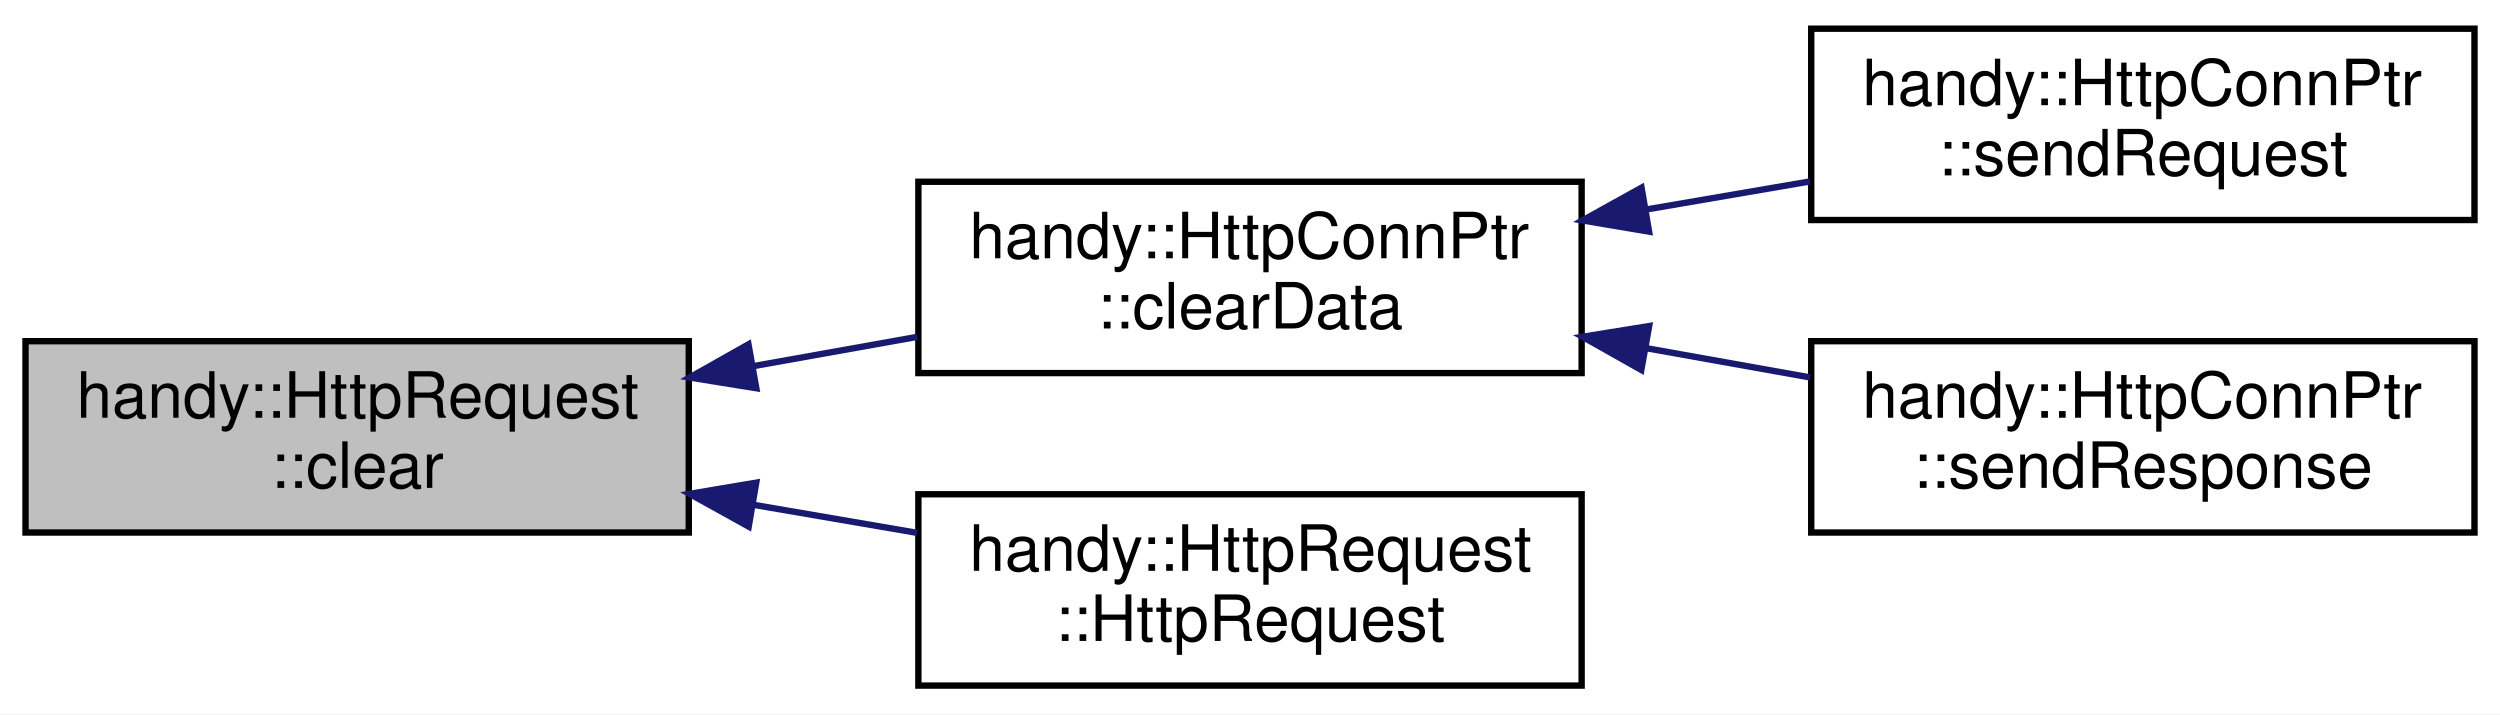
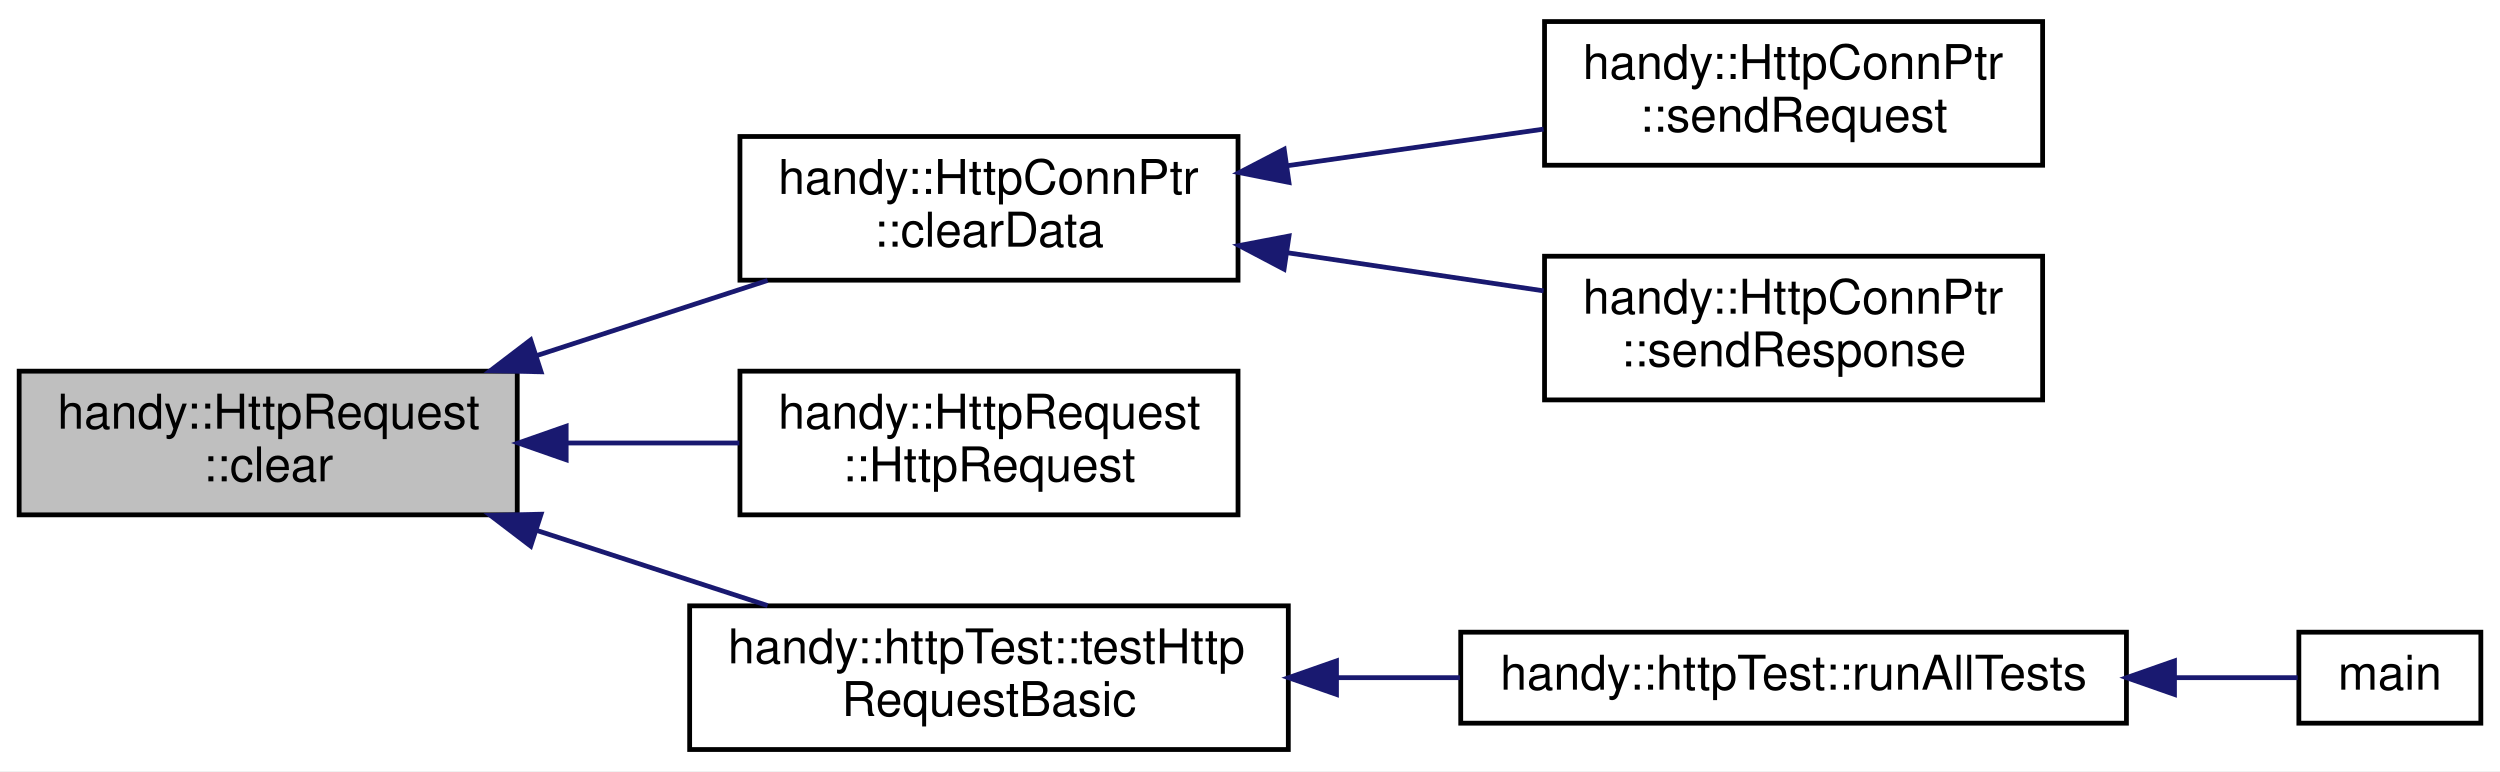
- <svg xmlns="http://www.w3.org/2000/svg" xmlns:xlink="http://www.w3.org/1999/xlink" width="392pt" height="112pt" viewBox="0.00 0.00 392.00 112.00">
-   <g id="graph0" class="graph" transform="scale(1 1) rotate(0) translate(4 108)">
-     <polygon fill="#ffffff" stroke="transparent" points="-4,4 -4,-108 388,-108 388,4 -4,4" />
+ <svg xmlns="http://www.w3.org/2000/svg" xmlns:xlink="http://www.w3.org/1999/xlink" width="522pt" height="161pt" viewBox="0.00 0.00 522.00 161.00">
+   <g id="graph0" class="graph" transform="scale(1 1) rotate(0) translate(4 157)">
+     <polygon fill="#ffffff" stroke="transparent" points="-4,4 -4,-157 518,-157 518,4 -4,4" />
    <g id="node1" class="node">
-       <polygon fill="#bfbfbf" stroke="#000000" points="0,-24.5 0,-54.5 104,-54.5 104,-24.5 0,-24.5" />
-       <text text-anchor="start" x="8" y="-42.5" font-family="Helvetica,sans-Serif" font-size="10.00" fill="#000000">handy::HttpRequest</text>
-       <text text-anchor="middle" x="52" y="-31.5" font-family="Helvetica,sans-Serif" font-size="10.00" fill="#000000">::clear</text>
+       <polygon fill="#bfbfbf" stroke="#000000" points="0,-49.5 0,-79.5 104,-79.5 104,-49.5 0,-49.5" />
+       <text text-anchor="start" x="8" y="-67.5" font-family="Helvetica,sans-Serif" font-size="10.00" fill="#000000">handy::HttpRequest</text>
+       <text text-anchor="middle" x="52" y="-56.5" font-family="Helvetica,sans-Serif" font-size="10.00" fill="#000000">::clear</text>
    </g>
    <g id="node2" class="node">
      <g id="a_node2">
        <a xlink:href="classhandy_1_1HttpConnPtr.html#a49c214e0ff829597517ff35dff826d74" target="_top" xlink:title="清楚当前连接的请求/响应数据 ">
-           <polygon fill="#ffffff" stroke="#000000" points="140,-49.5 140,-79.5 244,-79.5 244,-49.5 140,-49.5" />
-           <text text-anchor="start" x="148" y="-67.5" font-family="Helvetica,sans-Serif" font-size="10.00" fill="#000000">handy::HttpConnPtr</text>
-           <text text-anchor="middle" x="192" y="-56.5" font-family="Helvetica,sans-Serif" font-size="10.00" fill="#000000">::clearData</text>
+           <polygon fill="#ffffff" stroke="#000000" points="150.5,-98.5 150.5,-128.5 254.5,-128.5 254.5,-98.5 150.5,-98.5" />
+           <text text-anchor="start" x="158.5" y="-116.5" font-family="Helvetica,sans-Serif" font-size="10.00" fill="#000000">handy::HttpConnPtr</text>
+           <text text-anchor="middle" x="202.5" y="-105.5" font-family="Helvetica,sans-Serif" font-size="10.00" fill="#000000">::clearData</text>
        </a>
      </g>
    </g>
    <g id="edge1" class="edge">
-       <path fill="none" stroke="#191970" d="M114.107,-50.59C122.695,-52.124 131.443,-53.686 139.826,-55.183" />
-       <polygon fill="#191970" stroke="#191970" points="114.59,-47.122 104.131,-48.809 113.36,-54.013 114.59,-47.122" />
+       <path fill="none" stroke="#191970" d="M108.082,-82.759C123.955,-87.927 141.048,-93.492 156.27,-98.448" />
+       <polygon fill="#191970" stroke="#191970" points="108.975,-79.369 98.383,-79.601 106.808,-86.025 108.975,-79.369" />
    </g>
    <g id="node5" class="node">
      <g id="a_node5">
        <a xlink:href="classhandy_1_1HttpRequest.html#a17c64889d56954eb7437f0e1b67e0b9c" target="_top" xlink:title="默认构造函数 ">
-           <polygon fill="#ffffff" stroke="#000000" points="140,-.5 140,-30.5 244,-30.5 244,-.5 140,-.5" />
-           <text text-anchor="start" x="148" y="-18.5" font-family="Helvetica,sans-Serif" font-size="10.00" fill="#000000">handy::HttpRequest</text>
-           <text text-anchor="middle" x="192" y="-7.5" font-family="Helvetica,sans-Serif" font-size="10.00" fill="#000000">::HttpRequest</text>
+           <polygon fill="#ffffff" stroke="#000000" points="150.5,-49.5 150.5,-79.5 254.5,-79.5 254.5,-49.5 150.5,-49.5" />
+           <text text-anchor="start" x="158.5" y="-67.5" font-family="Helvetica,sans-Serif" font-size="10.00" fill="#000000">handy::HttpRequest</text>
+           <text text-anchor="middle" x="202.5" y="-56.5" font-family="Helvetica,sans-Serif" font-size="10.00" fill="#000000">::HttpRequest</text>
        </a>
      </g>
    </g>
    <g id="edge4" class="edge">
-       <path fill="none" stroke="#191970" d="M114.107,-28.853C122.695,-27.381 131.443,-25.881 139.826,-24.444" />
-       <polygon fill="#191970" stroke="#191970" points="113.396,-25.424 104.131,-30.563 114.579,-32.323 113.396,-25.424" />
+       <path fill="none" stroke="#191970" d="M114.546,-64.5C126.466,-64.5 138.825,-64.5 150.377,-64.5" />
+       <polygon fill="#191970" stroke="#191970" points="114.215,-61 104.215,-64.5 114.215,-68 114.215,-61" />
+     </g>
+     <g id="node6" class="node">
+       <g id="a_node6">
+         <a xlink:href="namespacehandy_1_1httpTest.html#a49b265c0276ae2a8458959bb5f1e90d5" target="_top" xlink:title="测试 HttpRequest 构造与基础操作 ">
+           <polygon fill="#ffffff" stroke="#000000" points="140,-.5 140,-30.5 265,-30.5 265,-.5 140,-.5" />
+           <text text-anchor="start" x="148" y="-18.5" font-family="Helvetica,sans-Serif" font-size="10.00" fill="#000000">handy::httpTest::testHttp</text>
+           <text text-anchor="middle" x="202.5" y="-7.5" font-family="Helvetica,sans-Serif" font-size="10.00" fill="#000000">RequestBasic</text>
+         </a>
+       </g>
+     </g>
+     <g id="edge5" class="edge">
+       <path fill="none" stroke="#191970" d="M108.082,-46.241C123.955,-41.073 141.048,-35.508 156.27,-30.552" />
+       <polygon fill="#191970" stroke="#191970" points="106.808,-42.975 98.383,-49.399 108.975,-49.631 106.808,-42.975" />
    </g>
    <g id="node3" class="node">
      <g id="a_node3">
        <a xlink:href="classhandy_1_1HttpConnPtr.html#a918459361f721be5a159092c23d3503e" target="_top" xlink:title="发送指定的请求对象 ">
-           <polygon fill="#ffffff" stroke="#000000" points="280,-73.5 280,-103.5 384,-103.5 384,-73.5 280,-73.5" />
-           <text text-anchor="start" x="288" y="-91.5" font-family="Helvetica,sans-Serif" font-size="10.00" fill="#000000">handy::HttpConnPtr</text>
-           <text text-anchor="middle" x="332" y="-80.5" font-family="Helvetica,sans-Serif" font-size="10.00" fill="#000000">::sendRequest</text>
+           <polygon fill="#ffffff" stroke="#000000" points="318.5,-122.5 318.5,-152.5 422.5,-152.5 422.5,-122.5 318.5,-122.5" />
+           <text text-anchor="start" x="326.5" y="-140.5" font-family="Helvetica,sans-Serif" font-size="10.00" fill="#000000">handy::HttpConnPtr</text>
+           <text text-anchor="middle" x="370.5" y="-129.5" font-family="Helvetica,sans-Serif" font-size="10.00" fill="#000000">::sendRequest</text>
        </a>
      </g>
    </g>
    <g id="edge2" class="edge">
-       <path fill="none" stroke="#191970" d="M254.107,-75.147C262.695,-76.619 271.443,-78.119 279.826,-79.556" />
-       <polygon fill="#191970" stroke="#191970" points="254.578,-71.677 244.131,-73.437 253.396,-78.576 254.578,-71.677" />
+       <path fill="none" stroke="#191970" d="M264.898,-122.414C282.468,-124.924 301.39,-127.627 318.297,-130.042" />
+       <polygon fill="#191970" stroke="#191970" points="265.13,-118.912 254.735,-120.962 264.14,-125.841 265.13,-118.912" />
    </g>
    <g id="node4" class="node">
      <g id="a_node4">
        <a xlink:href="classhandy_1_1HttpConnPtr.html#ab6e45a0b670d2bd094c00d320a374ebf" target="_top" xlink:title="发送指定响应的对象 ">
-           <polygon fill="#ffffff" stroke="#000000" points="280,-24.5 280,-54.5 384,-54.5 384,-24.5 280,-24.5" />
-           <text text-anchor="start" x="288" y="-42.5" font-family="Helvetica,sans-Serif" font-size="10.00" fill="#000000">handy::HttpConnPtr</text>
-           <text text-anchor="middle" x="332" y="-31.5" font-family="Helvetica,sans-Serif" font-size="10.00" fill="#000000">::sendResponse</text>
+           <polygon fill="#ffffff" stroke="#000000" points="318.5,-73.5 318.5,-103.5 422.5,-103.5 422.5,-73.5 318.5,-73.5" />
+           <text text-anchor="start" x="326.5" y="-91.5" font-family="Helvetica,sans-Serif" font-size="10.00" fill="#000000">handy::HttpConnPtr</text>
+           <text text-anchor="middle" x="370.5" y="-80.5" font-family="Helvetica,sans-Serif" font-size="10.00" fill="#000000">::sendResponse</text>
        </a>
      </g>
    </g>
    <g id="edge3" class="edge">
-       <path fill="none" stroke="#191970" d="M254.107,-53.41C262.695,-51.876 271.443,-50.314 279.826,-48.817" />
-       <polygon fill="#191970" stroke="#191970" points="253.36,-49.987 244.131,-55.191 254.59,-56.878 253.36,-49.987" />
+       <path fill="none" stroke="#191970" d="M264.898,-104.215C282.468,-101.6 301.39,-98.784 318.297,-96.268" />
+       <polygon fill="#191970" stroke="#191970" points="264.111,-100.793 254.735,-105.727 265.142,-107.717 264.111,-100.793" />
+     </g>
+     <g id="node7" class="node">
+       <g id="a_node7">
+         <a xlink:href="namespacehandy_1_1httpTest.html#a17f111811262f57e517dbaac08eb9206" target="_top" xlink:title="handy::httpTest::runAllTests">
+           <polygon fill="#ffffff" stroke="#000000" points="301,-6 301,-25 440,-25 440,-6 301,-6" />
+           <text text-anchor="middle" x="370.5" y="-13" font-family="Helvetica,sans-Serif" font-size="10.00" fill="#000000">handy::httpTest::runAllTests</text>
+         </a>
+       </g>
+     </g>
+     <g id="edge6" class="edge">
+       <path fill="none" stroke="#191970" d="M275.294,-15.5C283.769,-15.5 292.399,-15.5 300.83,-15.5" />
+       <polygon fill="#191970" stroke="#191970" points="275.057,-12 265.057,-15.5 275.057,-19 275.057,-12" />
+     </g>
+     <g id="node8" class="node">
+       <g id="a_node8">
+         <a xlink:href="http__test_8cpp.html#ae66f6b31b5ad750f1fe042a706a4e3d4" target="_top" xlink:title="main">
+           <polygon fill="#ffffff" stroke="#000000" points="476,-6 476,-25 514,-25 514,-6 476,-6" />
+           <text text-anchor="middle" x="495" y="-13" font-family="Helvetica,sans-Serif" font-size="10.00" fill="#000000">main</text>
+         </a>
+       </g>
+     </g>
+     <g id="edge7" class="edge">
+       <path fill="none" stroke="#191970" d="M450.068,-15.5C459.539,-15.5 468.428,-15.5 475.76,-15.5" />
+       <polygon fill="#191970" stroke="#191970" points="450.03,-12 440.03,-15.5 450.03,-19 450.03,-12" />
    </g>
  </g>
</svg>
